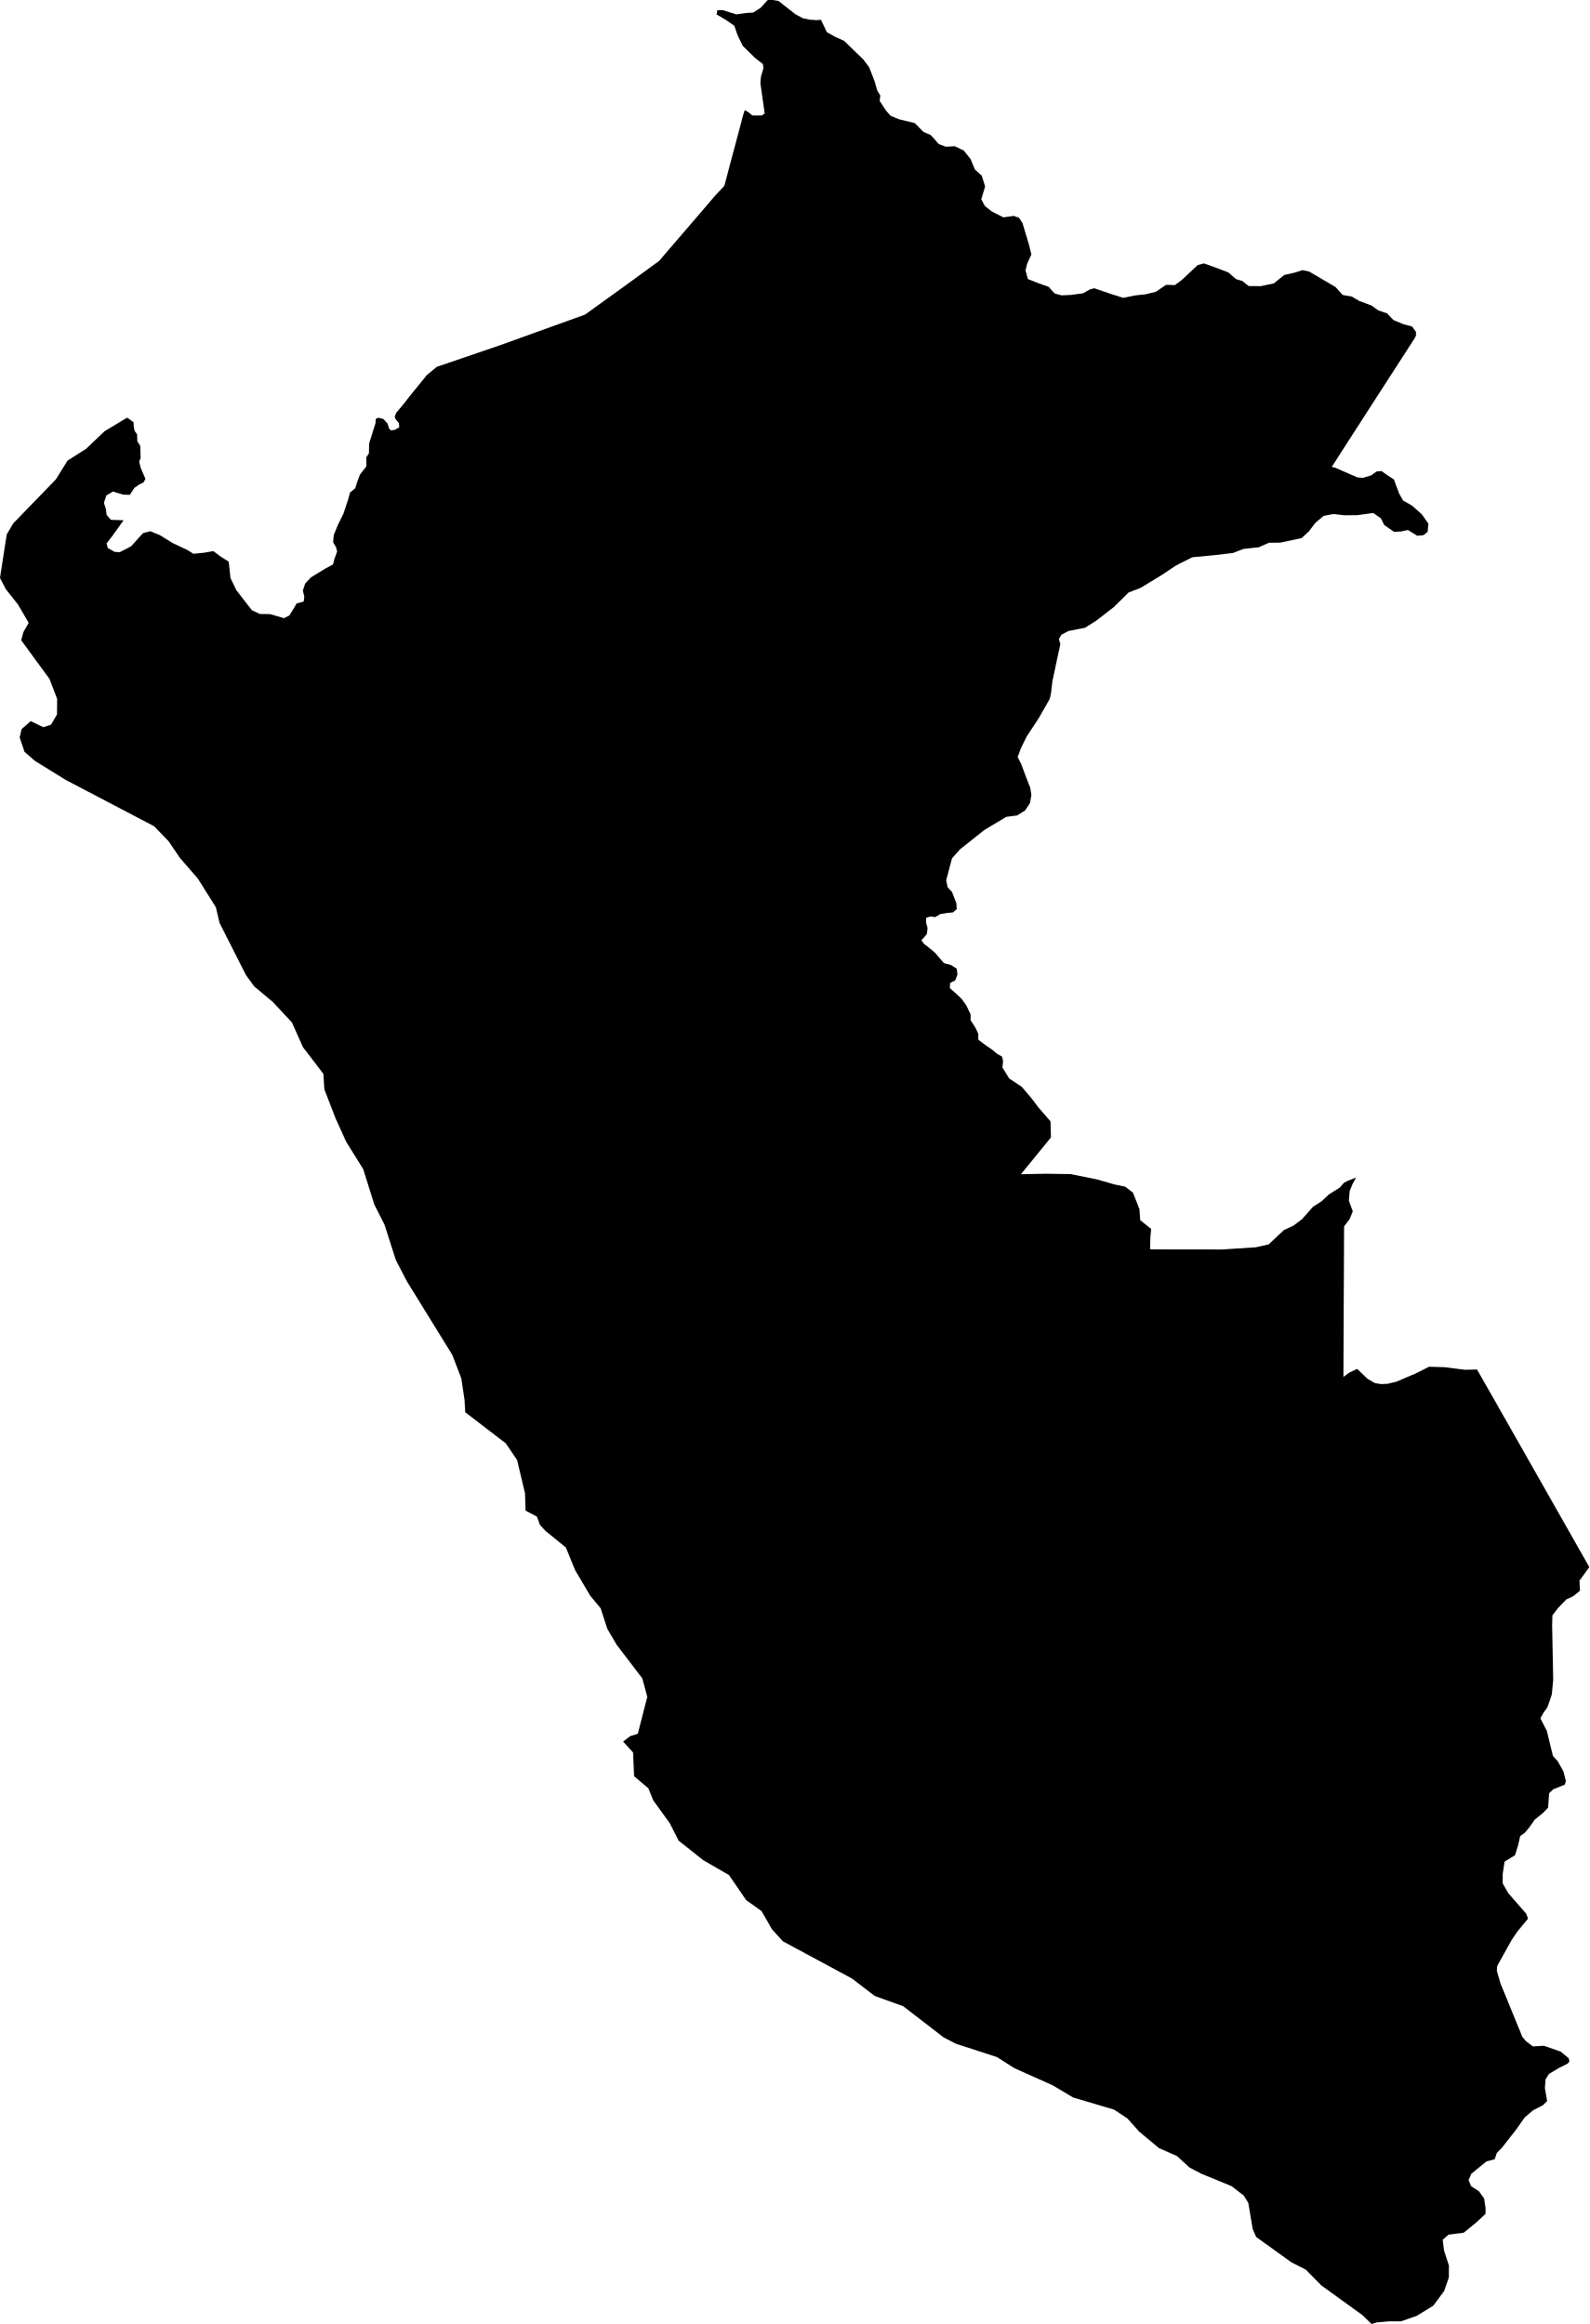
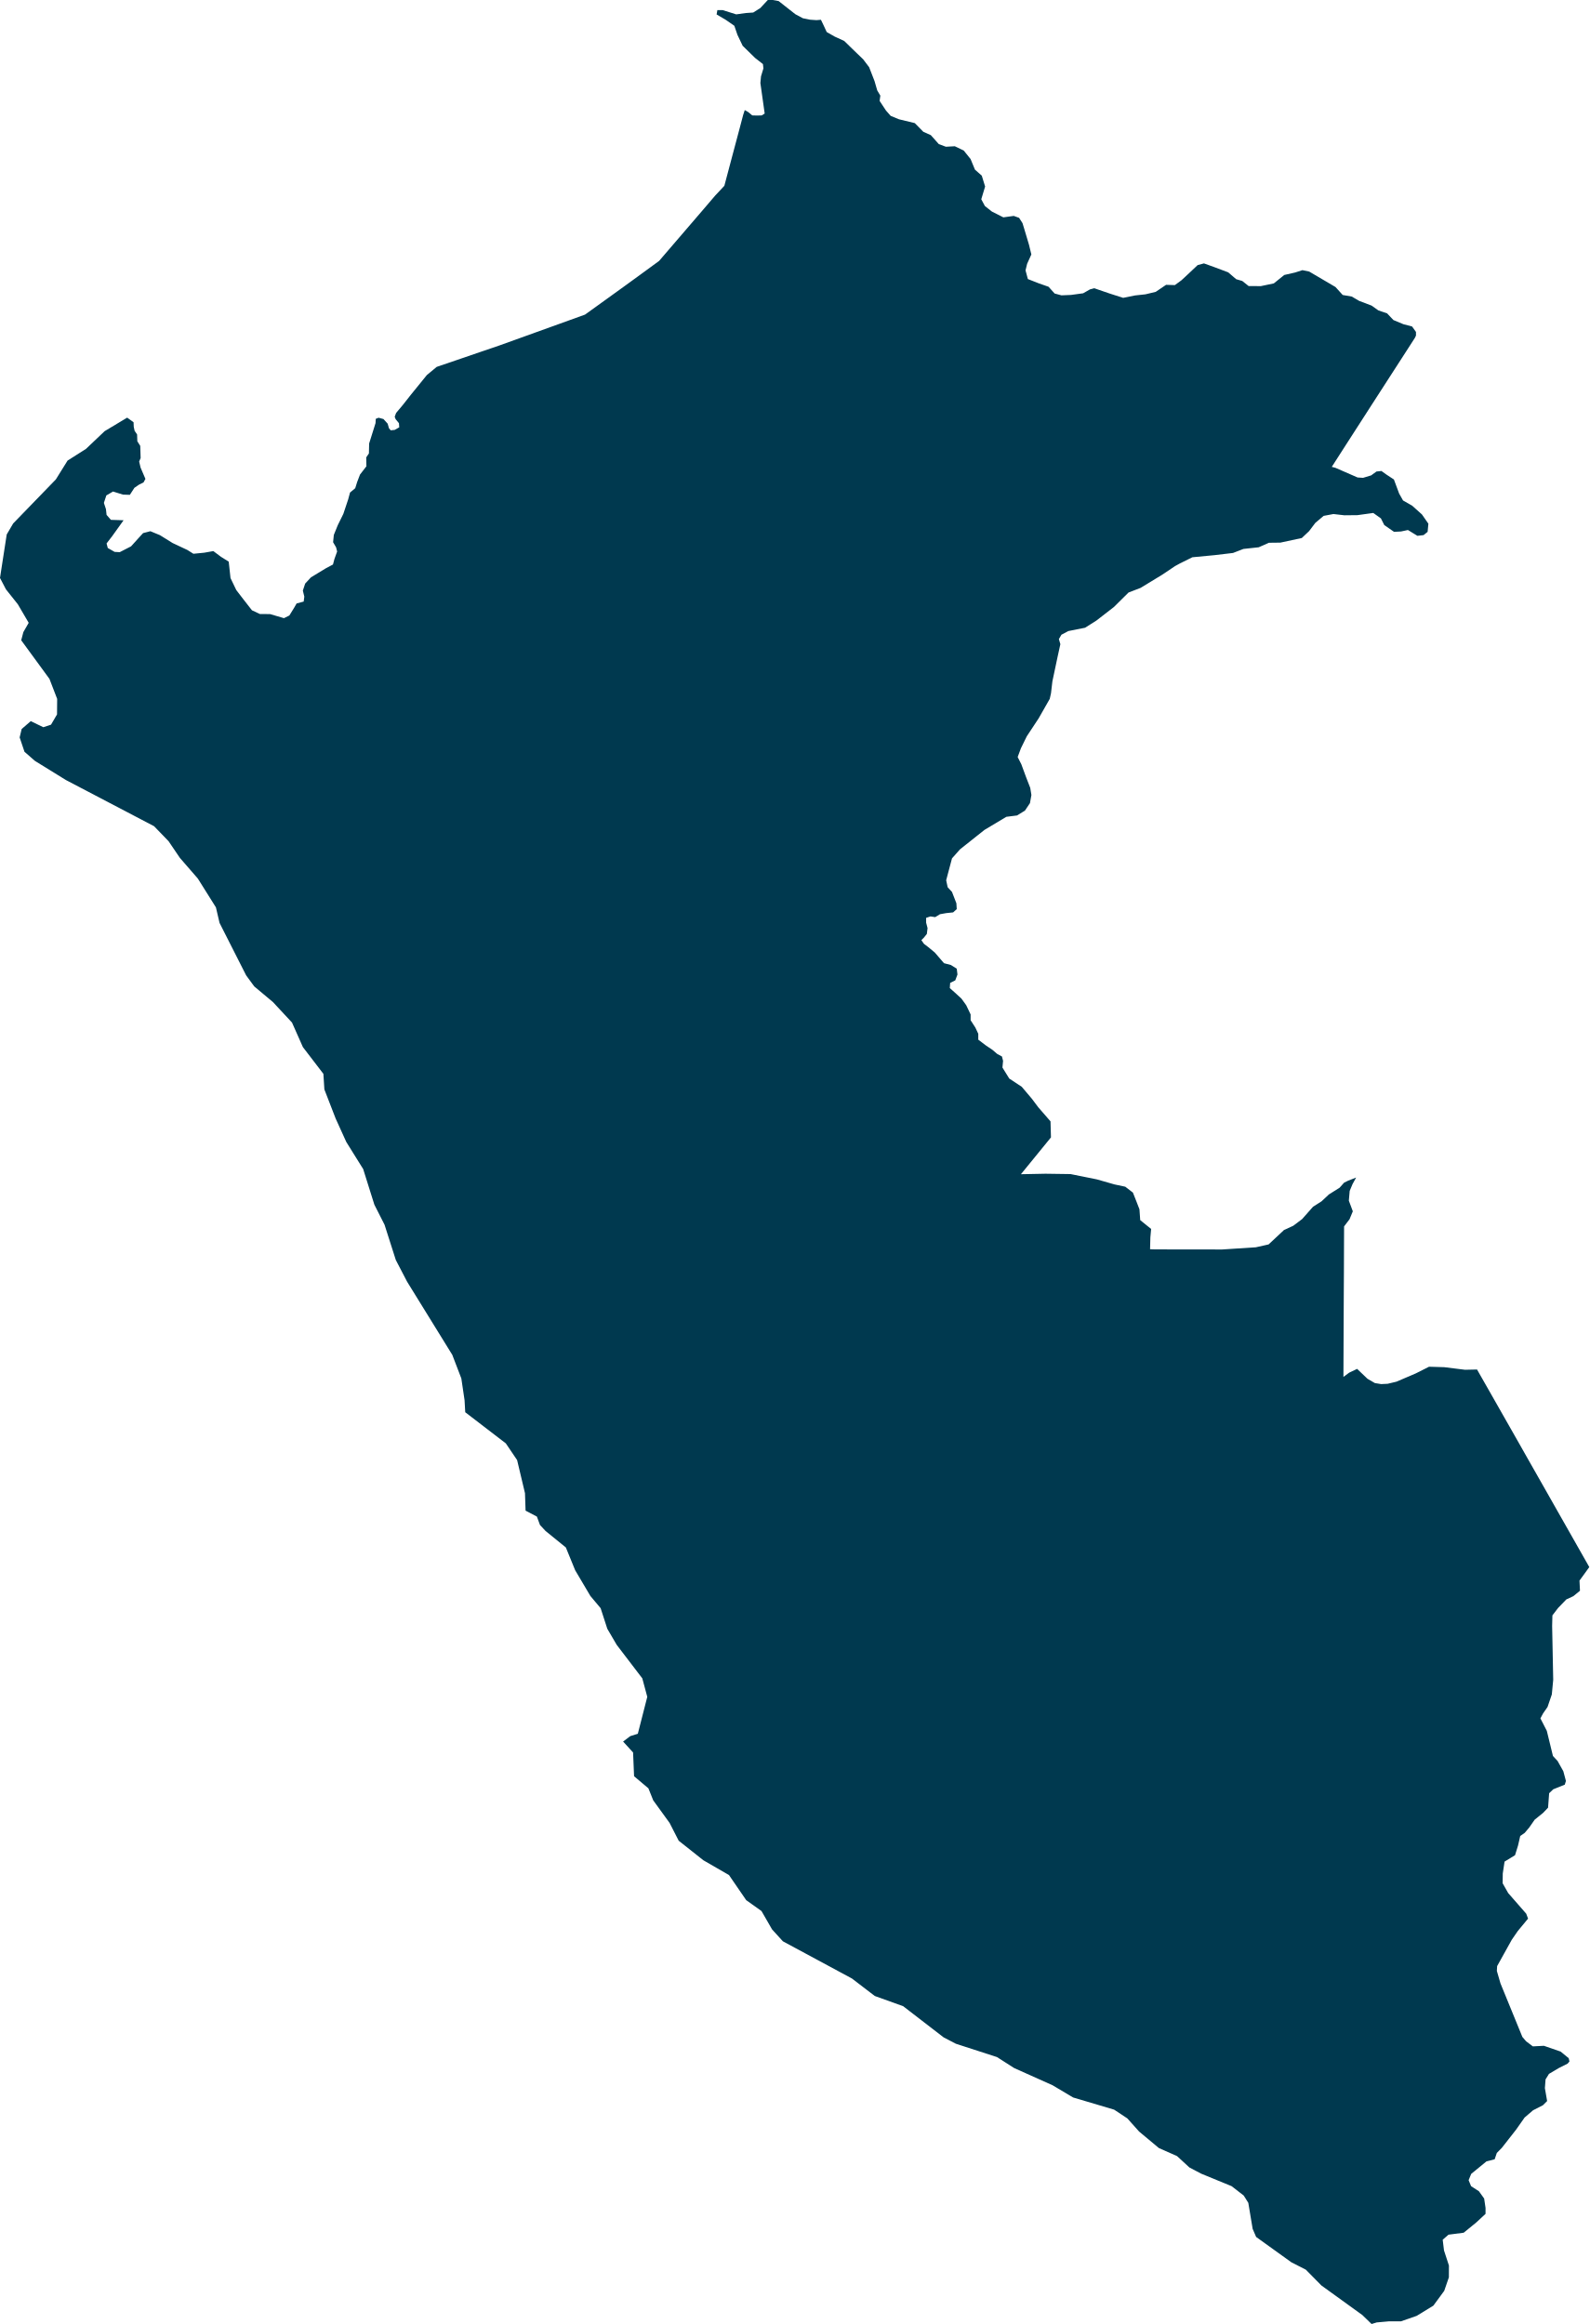
- <svg xmlns="http://www.w3.org/2000/svg" baseProfile="full" height="51.934" version="1.1" viewBox="247.429 462.787 35.507 51.934" width="35.507">
+ <svg xmlns="http://www.w3.org/2000/svg" baseProfile="full" height="51.934" version="1.1" viewBox="247.429 462.787 35.507 51.934" width="35.507" fill="#00394f">
  <defs />
  <path class="land" d="M 279.341,474.49 L 279.324,474.672 L 279.234,474.745 L 279.096,474.761 L 278.884,474.631 L 278.729,474.664 L 278.574,474.672 L 278.356,474.521 L 278.281,474.372 L 278.11,474.25 L 277.756,474.299 L 277.464,474.302 L 277.22,474.274 L 277.001,474.315 L 276.815,474.472 L 276.676,474.656 L 276.513,474.81 L 276.034,474.913 L 275.779,474.916 L 275.55,475.017 L 275.209,475.054 L 274.976,475.144 L 274.563,475.193 L 274.068,475.24 L 273.792,475.377 L 273.682,475.437 L 273.401,475.626 L 272.912,475.924 L 272.642,476.028 L 272.316,476.351 L 271.925,476.654 L 271.671,476.815 L 271.298,476.889 L 271.143,476.971 L 271.086,477.068 L 271.119,477.182 L 271.055,477.474 L 270.941,478.013 L 270.91,478.278 L 270.882,478.404 L 270.635,478.838 L 270.369,479.241 L 270.238,479.508 L 270.165,479.704 L 270.247,479.866 L 270.355,480.159 L 270.446,480.393 L 270.472,480.552 L 270.44,480.734 L 270.328,480.901 L 270.151,481.01 L 269.913,481.04 L 269.423,481.333 L 268.877,481.767 L 268.698,481.969 L 268.647,482.16 L 268.568,482.458 L 268.601,482.613 L 268.698,482.719 L 268.796,482.972 L 268.804,483.103 L 268.723,483.176 L 268.568,483.192 L 268.429,483.217 L 268.323,483.282 L 268.217,483.266 L 268.12,483.298 L 268.12,483.405 L 268.152,483.527 L 268.136,483.658 L 268.071,483.739 L 268.014,483.796 L 268.071,483.878 L 268.168,483.952 L 268.315,484.074 L 268.519,484.311 L 268.674,484.352 L 268.804,484.434 L 268.82,484.564 L 268.771,484.695 L 268.657,484.752 L 268.649,484.867 L 268.804,485.006 L 268.91,485.104 L 269.016,485.251 L 269.114,485.456 L 269.114,485.586 L 269.22,485.75 L 269.285,485.889 L 269.285,486.02 L 269.456,486.15 L 269.603,486.249 L 269.708,486.339 L 269.814,486.396 L 269.839,486.494 L 269.825,486.643 L 269.977,486.889 L 270.256,487.073 L 270.482,487.34 L 270.628,487.534 L 270.899,487.846 L 270.909,488.204 L 270.574,488.615 L 270.238,489.027 L 270.787,489.016 L 271.347,489.024 L 271.933,489.142 L 272.328,489.255 L 272.569,489.306 L 272.74,489.438 L 272.821,489.643 L 272.886,489.811 L 272.903,490.053 L 273.147,490.25 L 273.13,490.438 L 273.123,490.703 L 273.231,490.707 L 273.948,490.708 L 274.732,490.709 L 275.486,490.66 L 275.771,490.596 L 276.115,490.274 L 276.322,490.179 L 276.521,490.029 L 276.763,489.755 L 276.955,489.632 L 277.117,489.48 L 277.358,489.328 L 277.458,489.216 L 277.54,489.175 L 277.727,489.101 L 277.646,489.249 L 277.583,489.4 L 277.564,489.618 L 277.653,489.856 L 277.579,490.034 L 277.458,490.193 L 277.456,490.612 L 277.454,491.206 L 277.451,491.715 L 277.448,492.353 L 277.445,493.076 L 277.443,493.557 L 277.571,493.462 L 277.749,493.377 L 277.98,493.598 L 278.145,493.694 L 278.286,493.717 L 278.431,493.71 L 278.628,493.663 L 279.06,493.478 L 279.356,493.329 L 279.695,493.339 L 280.16,493.397 L 280.428,493.391 L 280.779,494.007 L 281.036,494.459 L 281.329,494.974 L 281.564,495.389 L 281.922,496.019 L 282.231,496.564 L 282.561,497.145 L 282.936,497.806 L 282.815,497.974 L 282.717,498.108 L 282.728,498.335 L 282.58,498.456 L 282.423,498.529 L 282.238,498.721 L 282.112,498.886 L 282.106,499.123 L 282.13,500.325 L 282.099,500.652 L 282.003,500.933 L 281.904,501.075 L 281.844,501.187 L 281.987,501.466 L 282.124,502.028 L 282.228,502.14 L 282.356,502.369 L 282.414,502.586 L 282.388,502.669 L 282.131,502.772 L 282.039,502.86 L 282.015,503.183 L 281.904,503.299 L 281.716,503.451 L 281.595,503.625 L 281.493,503.746 L 281.393,503.816 L 281.344,504.029 L 281.277,504.245 L 281.043,504.388 L 281.003,504.653 L 281.0,504.872 L 281.124,505.091 L 281.527,505.552 L 281.568,505.662 L 281.338,505.94 L 281.205,506.133 L 280.877,506.723 L 280.871,506.831 L 280.952,507.11 L 281.441,508.306 L 281.524,508.403 L 281.675,508.517 L 281.922,508.504 L 282.295,508.633 L 282.476,508.781 L 282.493,508.854 L 282.451,508.903 L 282.254,509.002 L 282.035,509.132 L 281.959,509.255 L 281.944,509.45 L 281.994,509.739 L 281.899,509.833 L 281.68,509.945 L 281.491,510.107 L 281.302,510.376 L 280.981,510.786 L 280.87,510.898 L 280.822,511.04 L 280.639,511.087 L 280.298,511.366 L 280.24,511.507 L 280.295,511.641 L 280.47,511.754 L 280.587,511.917 L 280.618,512.126 L 280.618,512.256 L 280.618,512.26 L 280.406,512.456 L 280.13,512.681 L 279.79,512.725 L 279.661,512.838 L 279.69,513.077 L 279.8,513.414 L 279.799,513.678 L 279.695,513.98 L 279.452,514.311 L 279.08,514.539 L 278.729,514.661 L 278.453,514.662 L 278.186,514.686 L 278.072,514.721 L 277.866,514.521 L 276.951,513.86 L 276.603,513.507 L 276.28,513.342 L 275.493,512.776 L 275.415,512.595 L 275.318,512.014 L 275.216,511.851 L 274.945,511.641 L 274.266,511.362 L 274.002,511.223 L 273.726,510.969 L 273.32,510.789 L 272.878,510.42 L 272.615,510.126 L 272.32,509.931 L 271.404,509.659 L 270.945,509.386 L 270.086,509.001 L 269.703,508.756 L 268.784,508.458 L 268.511,508.316 L 267.607,507.619 L 266.973,507.391 L 266.462,507.0 L 264.92,506.169 L 264.678,505.903 L 264.442,505.493 L 264.1,505.249 L 263.715,504.688 L 263.143,504.358 L 262.592,503.921 L 262.389,503.524 L 262.023,503.019 L 261.915,502.75 L 261.595,502.48 L 261.573,501.949 L 261.35,501.705 L 261.51,501.584 L 261.679,501.531 L 261.89,500.706 L 261.779,500.293 L 261.207,499.544 L 260.997,499.185 L 260.848,498.725 L 260.619,498.452 L 260.279,497.877 L 260.071,497.368 L 259.617,496.999 L 259.493,496.866 L 259.424,496.678 L 259.171,496.545 L 259.158,496.155 L 258.982,495.415 L 258.73,495.042 L 257.823,494.346 L 257.808,494.078 L 257.736,493.591 L 257.534,493.064 L 256.525,491.43 L 256.272,490.944 L 256.02,490.155 L 255.793,489.708 L 255.543,488.912 L 255.166,488.307 L 254.928,487.783 L 254.676,487.132 L 254.654,486.784 L 254.196,486.186 L 253.953,485.638 L 253.526,485.179 L 253.109,484.83 L 252.928,484.583 L 252.334,483.411 L 252.253,483.064 L 251.849,482.42 L 251.448,481.958 L 251.195,481.585 L 250.871,481.25 L 248.903,480.219 L 248.21,479.791 L 247.976,479.587 L 247.868,479.266 L 247.913,479.078 L 248.116,478.902 L 248.397,479.038 L 248.569,478.981 L 248.703,478.752 L 248.706,478.405 L 248.534,477.958 L 247.903,477.095 L 247.951,476.912 L 248.07,476.705 L 247.827,476.29 L 247.562,475.957 L 247.429,475.702 L 247.579,474.731 L 247.723,474.485 L 248.677,473.5 L 248.939,473.079 L 249.349,472.819 L 249.767,472.422 L 250.27,472.12 L 250.343,472.172 L 250.413,472.223 L 250.417,472.325 L 250.436,472.413 L 250.492,472.496 L 250.497,472.648 L 250.562,472.75 L 250.566,472.865 L 250.571,473.022 L 250.538,473.101 L 250.57,473.237 L 250.678,473.489 L 250.636,473.567 L 250.534,473.618 L 250.432,473.688 L 250.33,473.845 L 250.176,473.84 L 249.954,473.771 L 249.805,473.858 L 249.75,474.025 L 249.796,474.164 L 249.81,474.293 L 249.907,474.404 L 250.19,474.413 L 249.935,474.769 L 249.81,474.931 L 249.837,475.033 L 249.99,475.12 L 250.104,475.126 L 250.357,474.996 L 250.529,474.806 L 250.626,474.7 L 250.789,474.658 L 251.002,474.746 L 251.285,474.922 L 251.615,475.077 L 251.75,475.162 L 251.992,475.138 L 252.195,475.102 L 252.366,475.23 L 252.539,475.338 L 252.579,475.705 L 252.708,475.973 L 252.866,476.179 L 253.058,476.425 L 253.235,476.508 L 253.463,476.51 L 253.773,476.601 L 253.894,476.541 L 254.0,476.369 L 254.056,476.272 L 254.214,476.23 L 254.228,476.12 L 254.195,475.985 L 254.247,475.828 L 254.376,475.689 L 254.708,475.487 L 254.868,475.402 L 254.901,475.278 L 254.961,475.111 L 254.938,475.019 L 254.871,474.904 L 254.887,474.741 L 254.975,474.524 L 255.1,474.27 L 255.208,473.946 L 255.249,473.794 L 255.365,473.697 L 255.409,473.557 L 255.472,473.392 L 255.615,473.207 L 255.611,473.008 L 255.671,472.92 L 255.676,472.698 L 255.819,472.242 L 255.824,472.147 L 255.887,472.122 L 255.996,472.151 L 256.09,472.255 L 256.119,472.357 L 256.158,472.403 L 256.247,472.394 L 256.349,472.336 L 256.342,472.244 L 256.268,472.154 L 256.247,472.1 L 256.279,472.015 L 256.434,471.83 L 256.603,471.615 L 256.966,471.168 L 257.185,470.986 L 257.75,470.793 L 258.179,470.646 L 258.589,470.506 L 259.147,470.305 L 259.935,470.021 L 260.5,469.817 L 261.005,469.453 L 261.396,469.171 L 261.73,468.928 L 262.154,468.618 L 262.728,467.95 L 263.124,467.489 L 263.412,467.152 L 263.612,466.939 L 263.771,466.34 L 263.953,465.657 L 264.033,465.353 L 264.068,465.247 L 264.146,465.292 L 264.236,465.366 L 264.345,465.369 L 264.448,465.366 L 264.513,465.324 L 264.417,464.642 L 264.431,464.493 L 264.485,464.315 L 264.474,464.219 L 264.3,464.083 L 264.021,463.81 L 263.905,463.567 L 263.835,463.363 L 263.64,463.228 L 263.439,463.11 L 263.456,463.013 L 263.575,463.013 L 263.877,463.108 L 264.095,463.078 L 264.257,463.067 L 264.415,462.967 L 264.583,462.787 L 264.696,462.787 L 264.825,462.811 L 265.06,462.996 L 265.199,463.105 L 265.367,463.195 L 265.525,463.227 L 265.669,463.237 L 265.77,463.229 L 265.829,463.352 L 265.899,463.503 L 266.078,463.605 L 266.29,463.702 L 266.461,463.869 L 266.577,463.981 L 266.714,464.113 L 266.847,464.289 L 266.967,464.598 L 267.028,464.808 L 267.097,464.924 L 267.081,465.042 L 267.223,465.257 L 267.328,465.376 L 267.512,465.452 L 267.867,465.538 L 268.057,465.732 L 268.225,465.807 L 268.403,466.007 L 268.561,466.066 L 268.761,466.055 L 268.961,466.152 L 269.113,466.341 L 269.211,466.578 L 269.363,466.712 L 269.438,466.955 L 269.352,467.24 L 269.433,467.391 L 269.59,467.515 L 269.845,467.644 L 270.078,467.612 L 270.197,467.655 L 270.273,467.773 L 270.316,467.914 L 270.418,468.256 L 270.471,468.473 L 270.376,468.683 L 270.341,468.829 L 270.393,469.023 L 270.635,469.118 L 270.855,469.195 L 270.991,469.346 L 271.143,469.387 L 271.356,469.378 L 271.628,469.341 L 271.78,469.254 L 271.877,469.228 L 271.986,469.266 L 272.228,469.349 L 272.522,469.443 L 272.789,469.389 L 273.02,469.364 L 273.249,469.309 L 273.481,469.152 L 273.677,469.158 L 273.822,469.052 L 274.005,468.882 L 274.186,468.711 L 274.327,468.673 L 274.555,468.755 L 274.869,468.873 L 275.047,469.026 L 275.183,469.066 L 275.325,469.179 L 275.597,469.181 L 275.888,469.12 L 276.121,468.932 L 276.362,468.877 L 276.527,468.824 L 276.679,468.856 L 277.266,469.201 L 277.427,469.379 L 277.629,469.414 L 277.795,469.511 L 278.072,469.616 L 278.224,469.724 L 278.418,469.789 L 278.56,469.939 L 278.783,470.032 L 278.977,470.083 L 279.064,470.205 L 279.064,470.286 L 279.038,470.34 L 278.833,470.658 L 278.431,471.281 L 278.069,471.842 L 277.5,472.726 L 277.183,473.22 L 277.264,473.241 L 277.759,473.457 L 277.882,473.465 L 278.063,473.41 L 278.181,473.324 L 278.292,473.312 L 278.408,473.395 L 278.571,473.502 L 278.688,473.817 L 278.775,473.971 L 278.979,474.088 L 279.197,474.283 L 279.341,474.49" id="PE" title="Peru" />
</svg>
